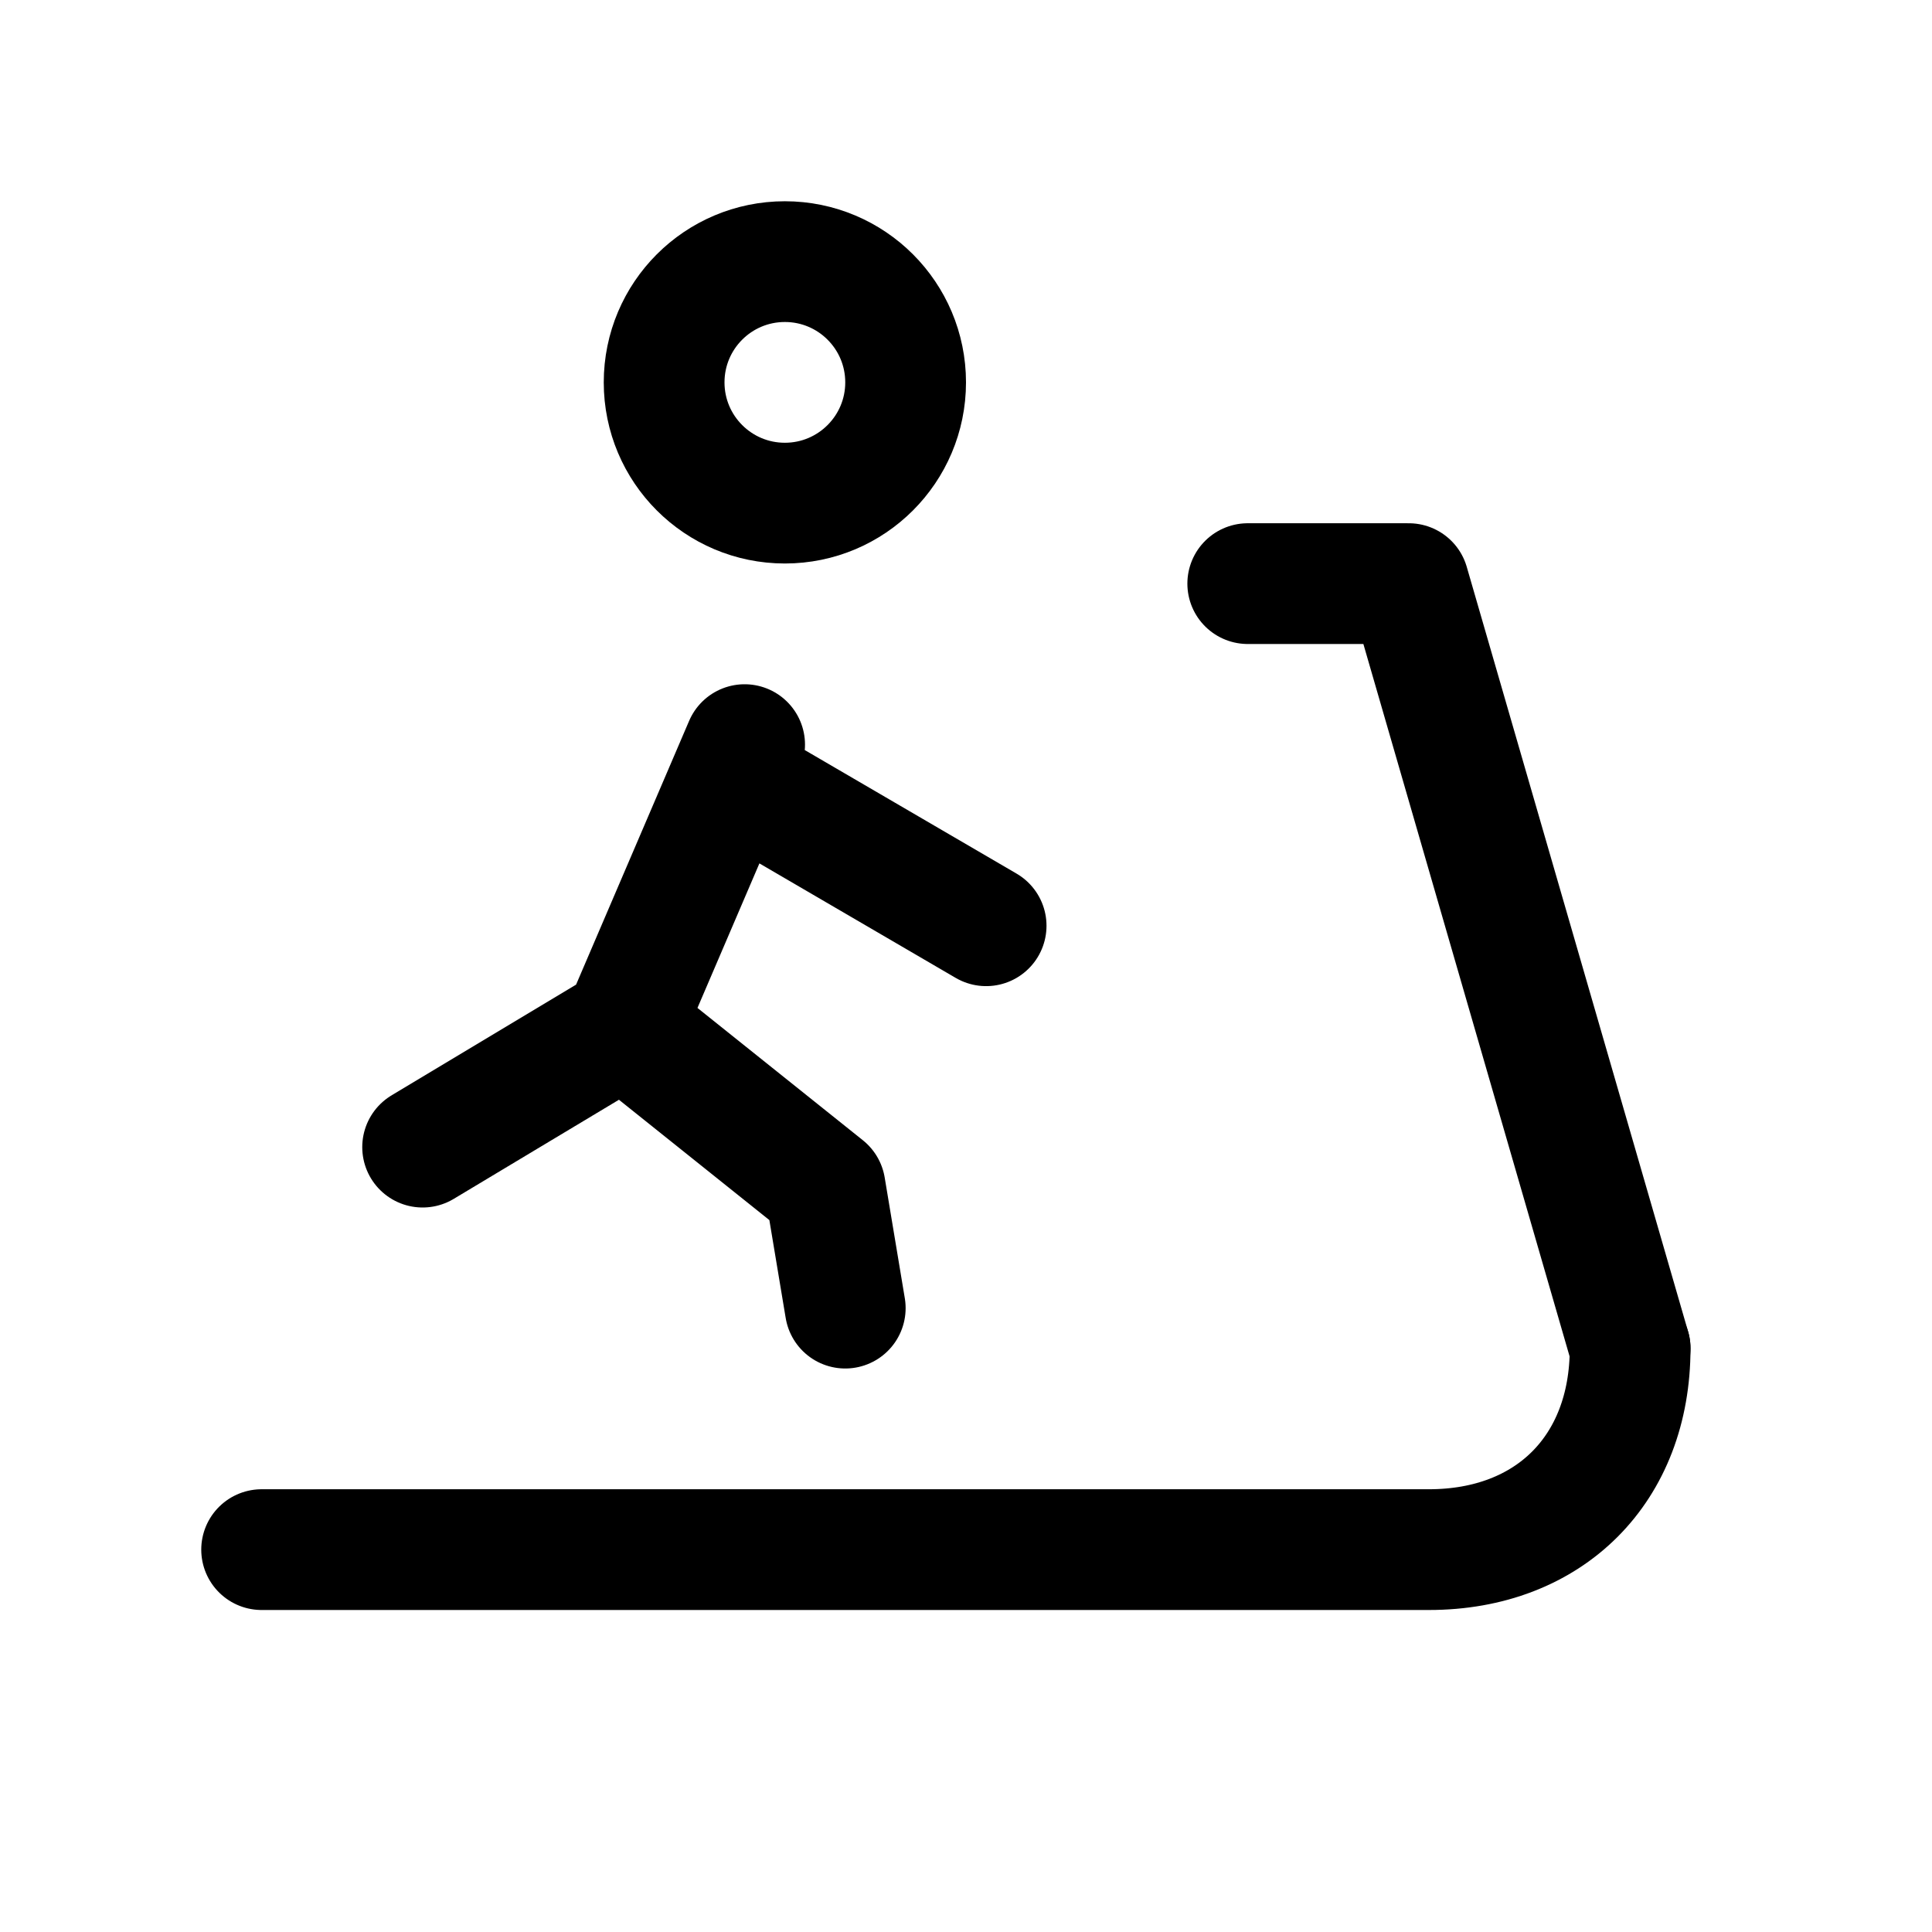
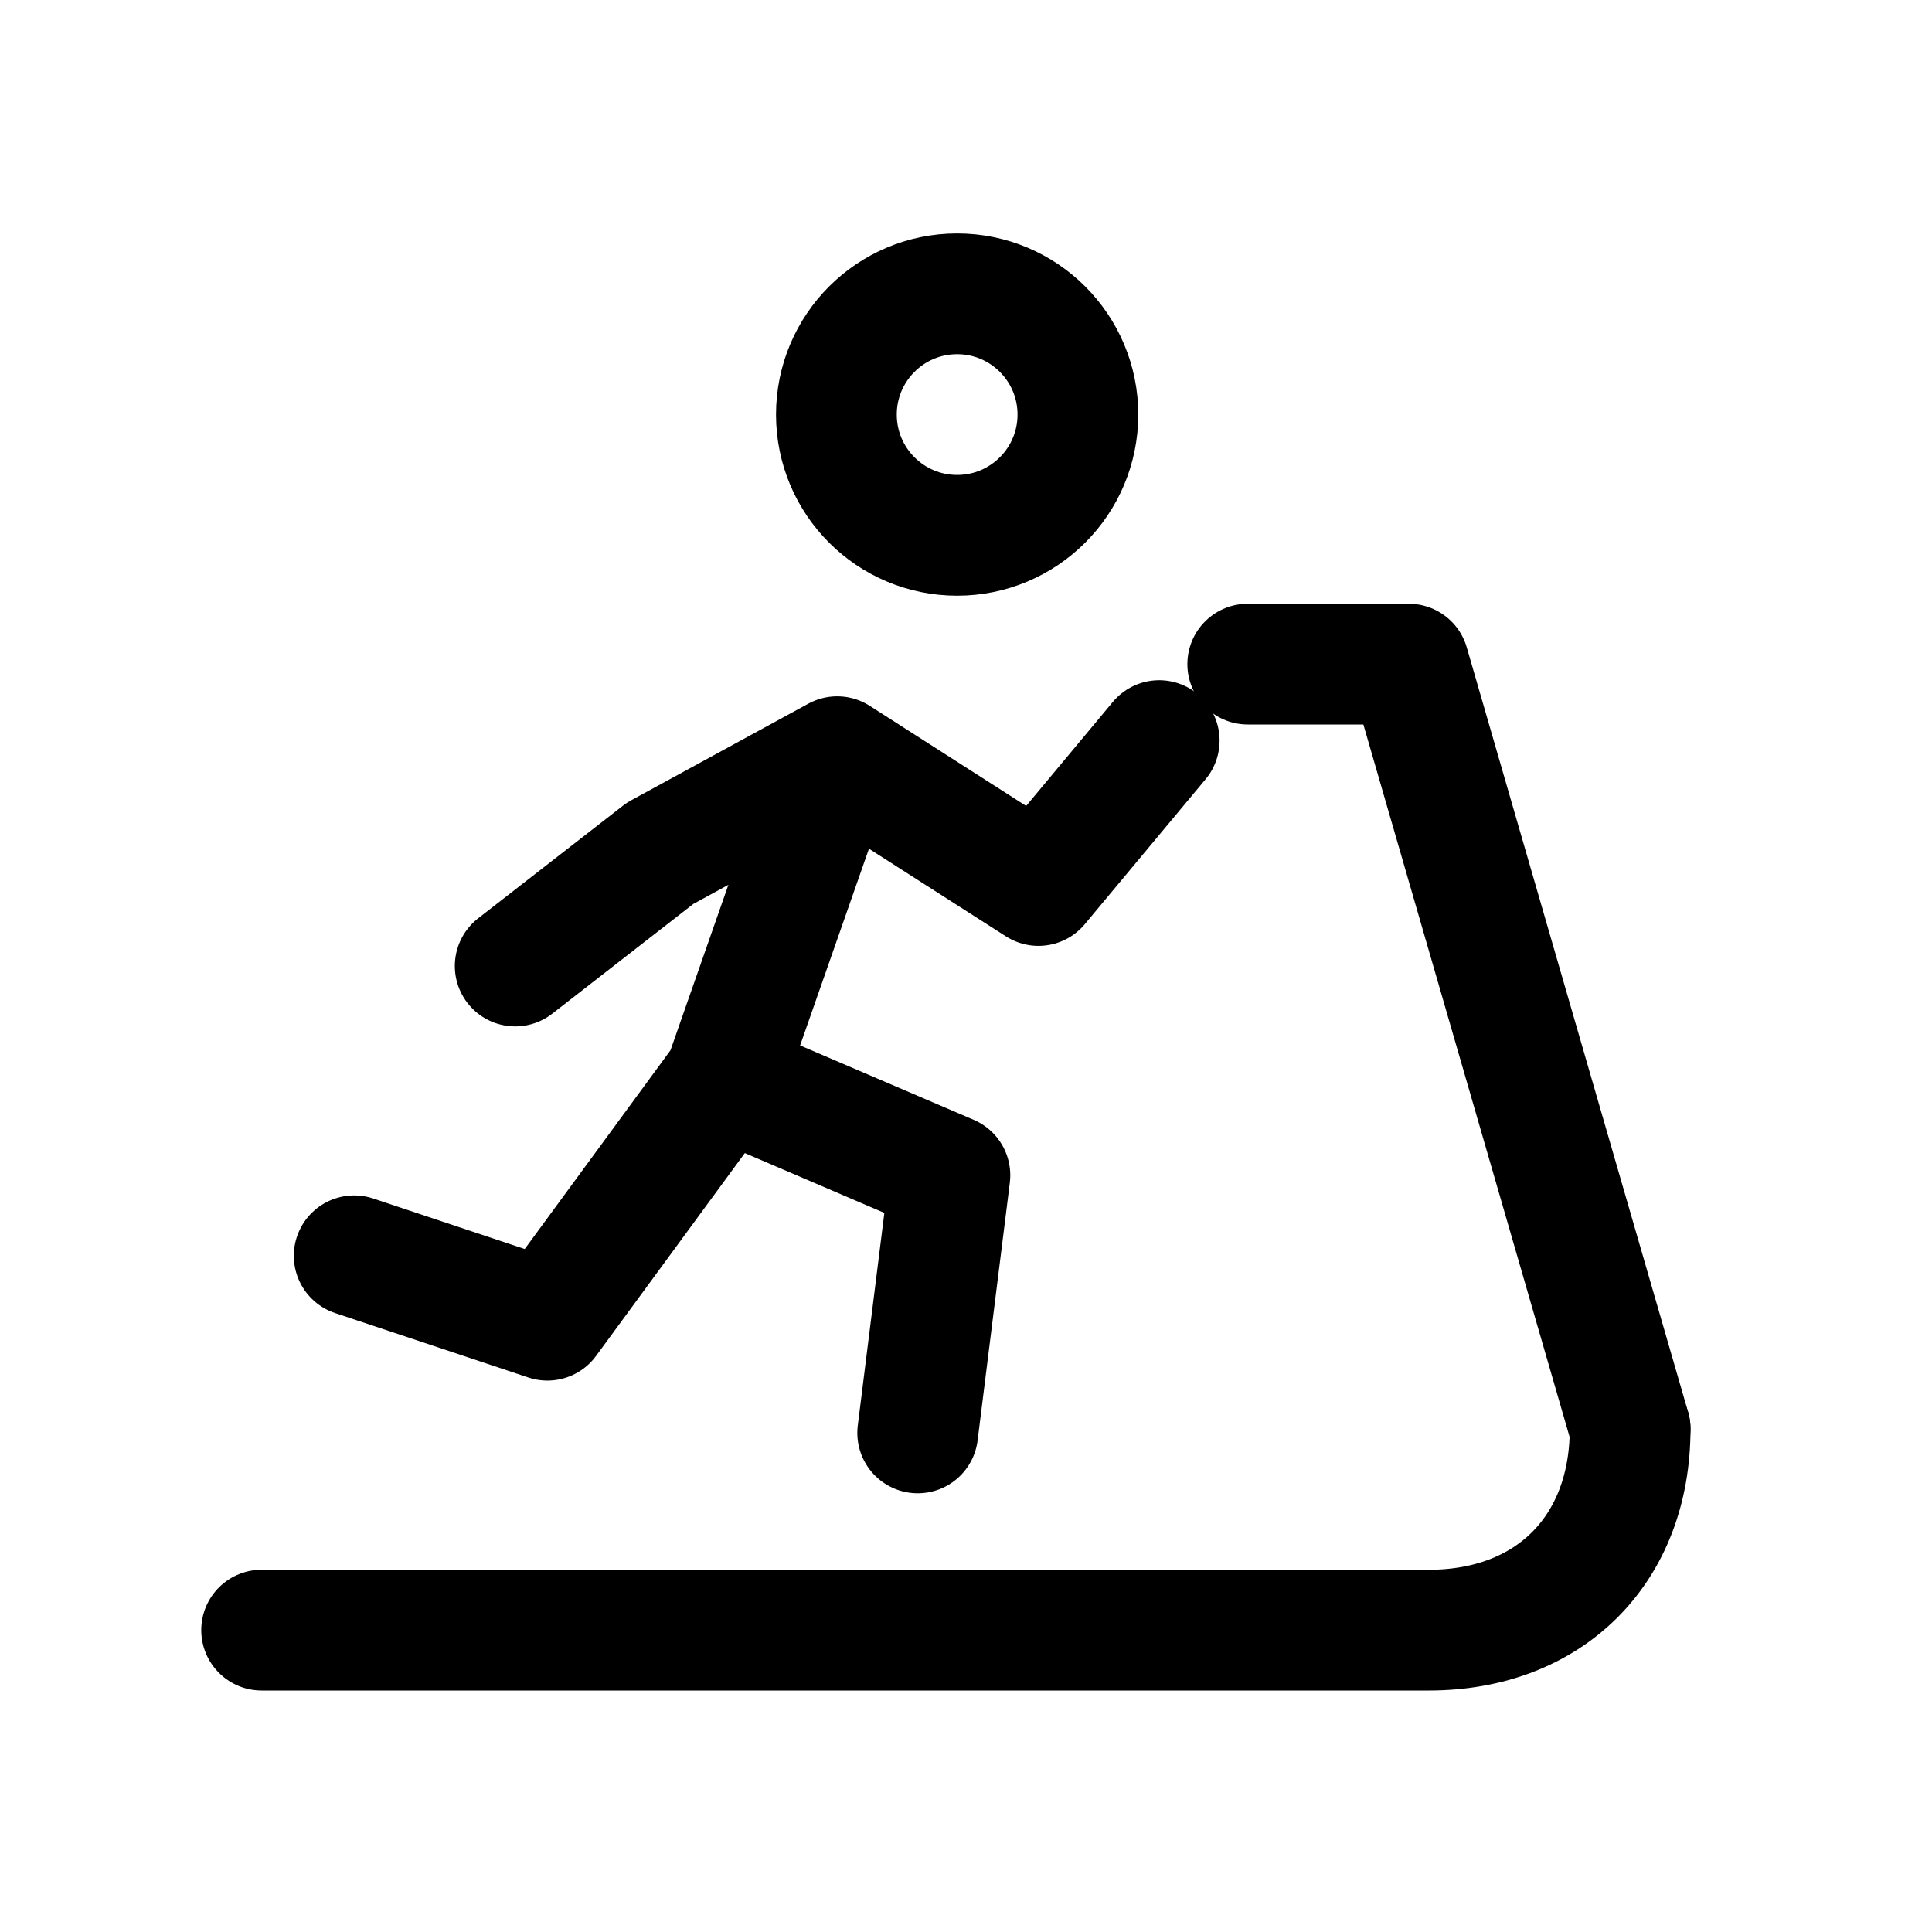
<svg xmlns="http://www.w3.org/2000/svg" width="24" height="24" viewBox="0 0 24 24" fill="none" stroke="currentColor" stroke-width="1.5" stroke-linecap="round" stroke-linejoin="round">
-   <circle cx="9.75" cy="4.75" r="1.5" />
-   <path d="m9.25 9.25-1.5 3.5 2.5 2 .25 1.5m-2.75-3.5-2.5 1.5m4-4.5 3 1.75" />
-   <path d="M3.25 19.25h14.5c1.5 0 2.5-1 2.5-2.5" />
-   <path d="m20.25 16.75-2.75-9.5h-2" />
+   <circle cx="11.89" cy="5.15" r="1.5" />
+   <path d="m6.4 12 1.8-1.4 2.2-1.2-1.4 4-2.2 3-2.4-.8m6-6.2 2.5 1.6 1.5-1.8M9 13.4l2.8 1.2-.4 3.2" />
+   <path d="M3.25 20.25h14.5c1.5 0 2.5-1 2.5-2.5" />
+   <path d="m20.25 17.75-2.75-9.5h-2" />
</svg>
